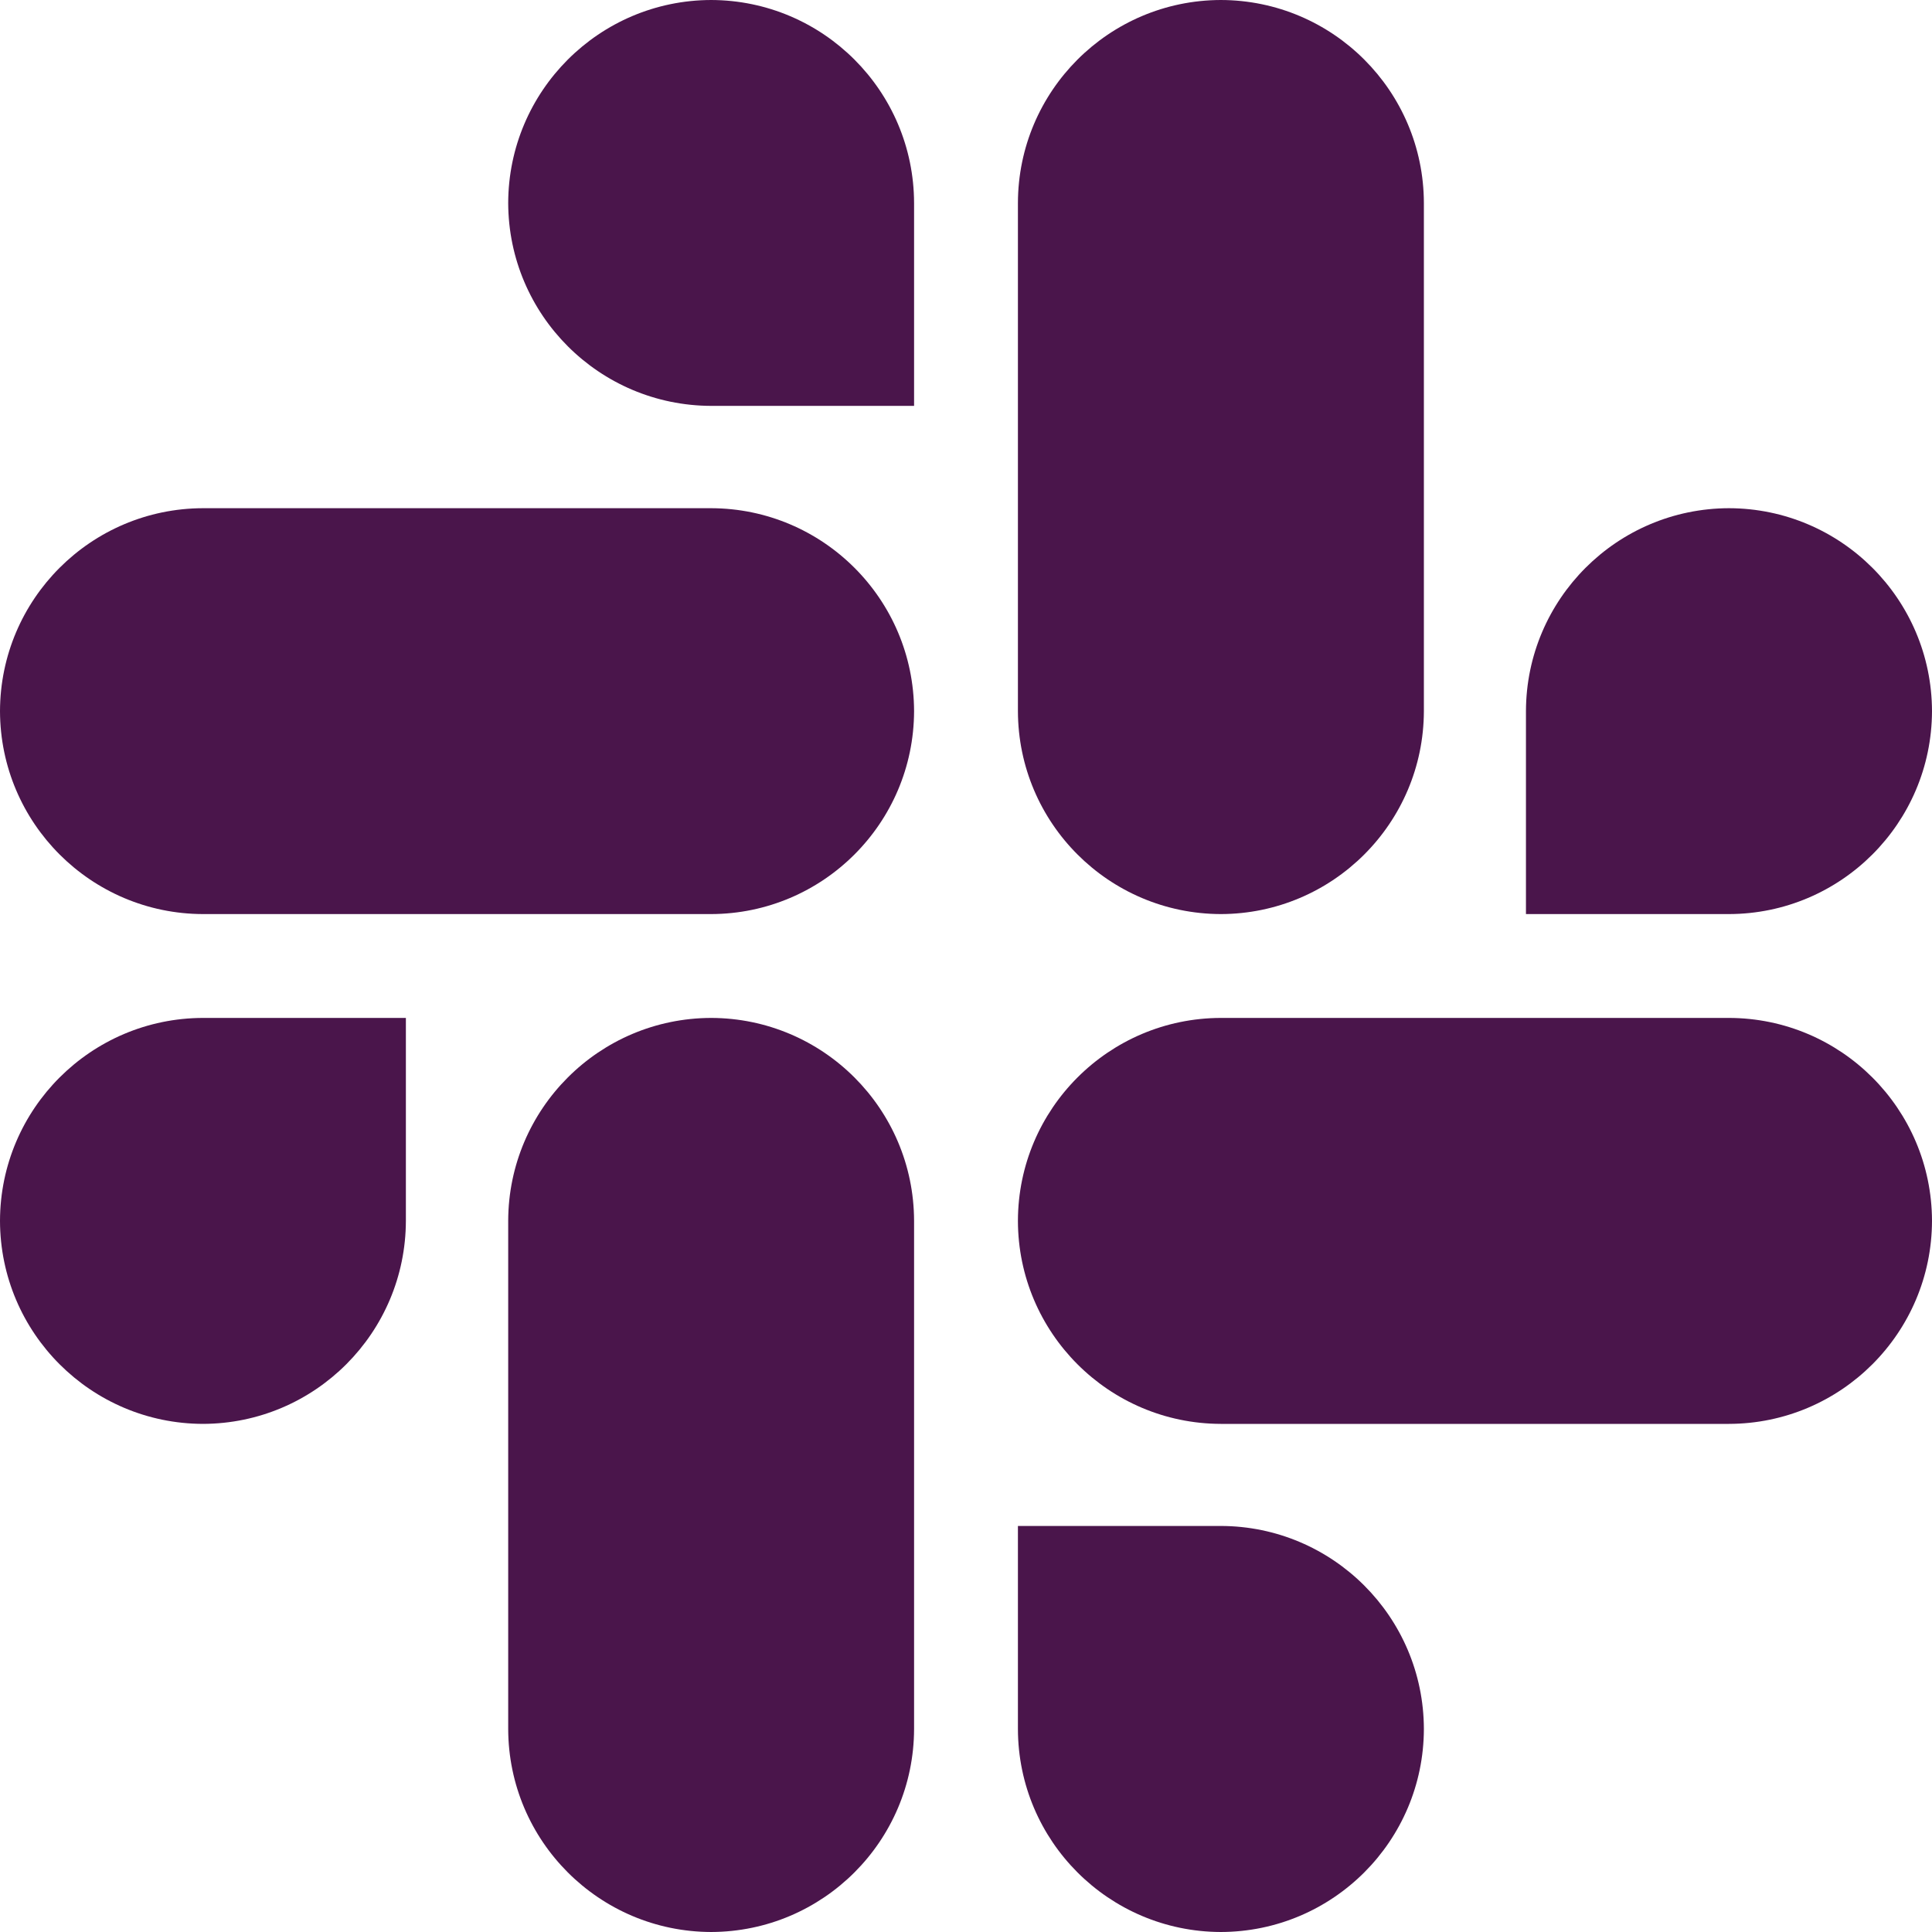
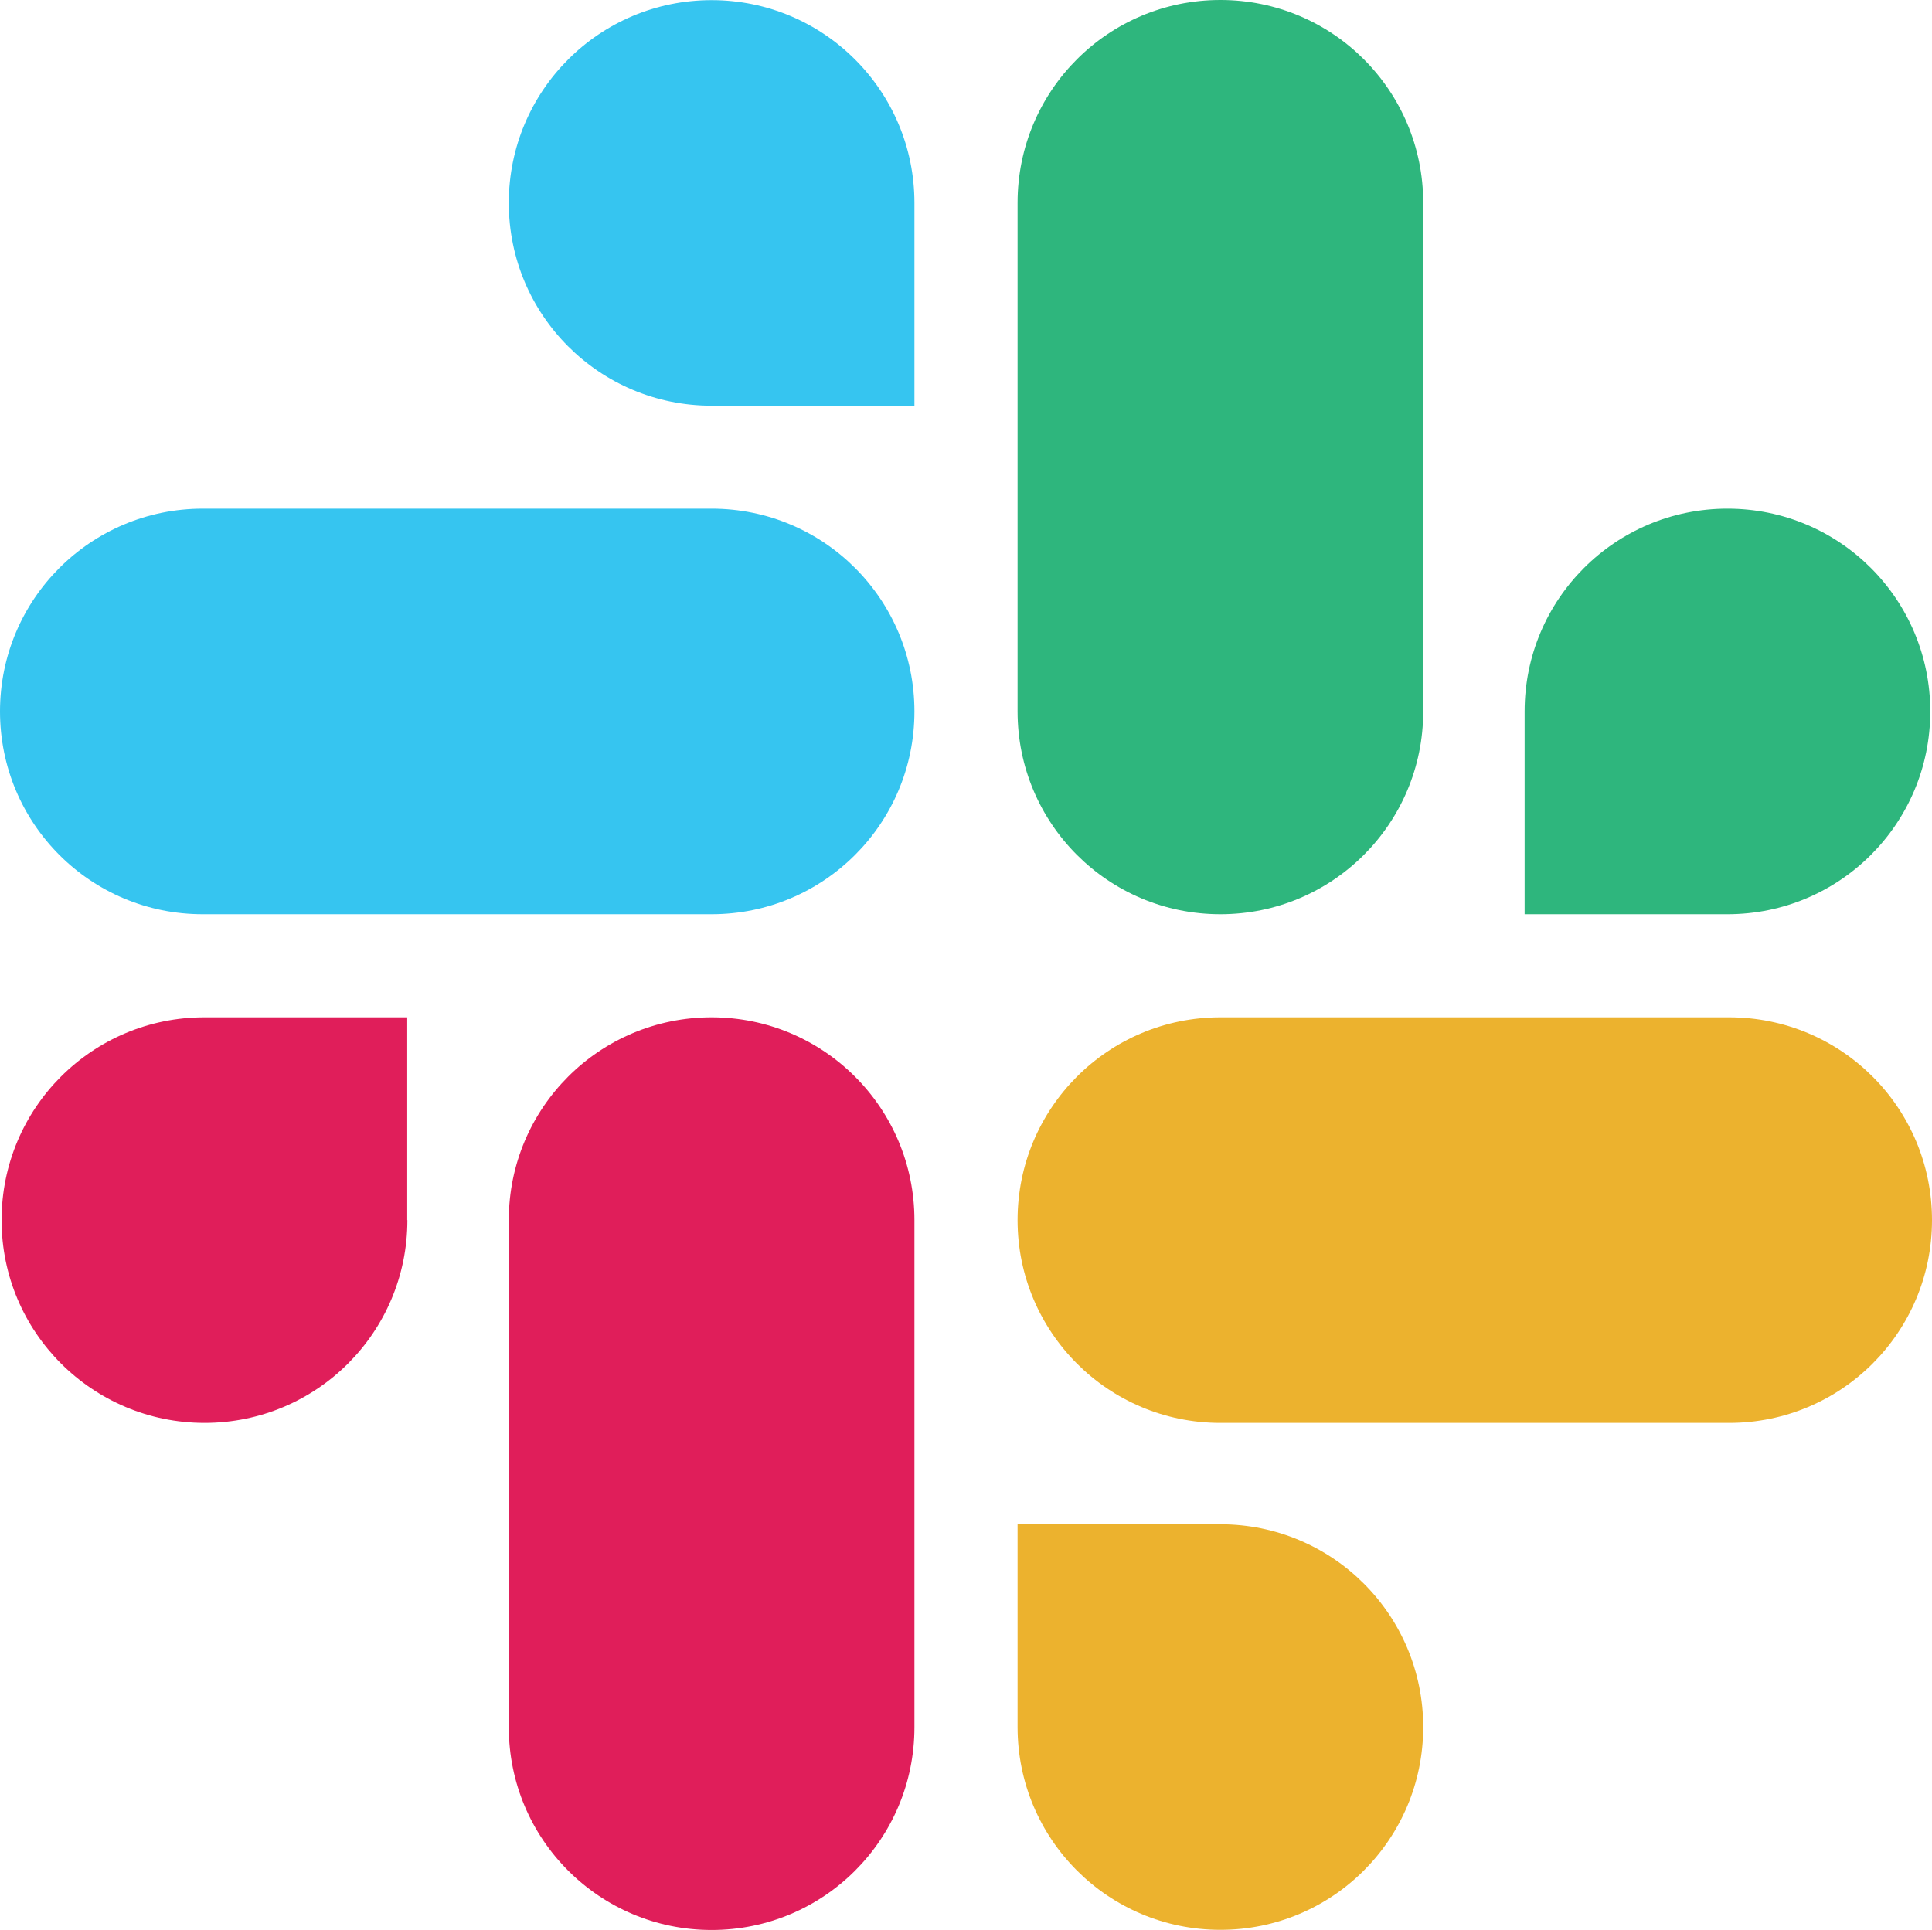
- <svg xmlns="http://www.w3.org/2000/svg" role="img" viewBox="0 0 24 24">
-   <path d="M5.042 15.165a2.528 2.528 0 0 1-2.52 2.523A2.528 2.528 0 0 1 0 15.165a2.527 2.527 0 0 1 2.522-2.52h2.52v2.52zM6.313 15.165a2.527 2.527 0 0 1 2.521-2.52 2.527 2.527 0 0 1 2.521 2.52v6.313A2.528 2.528 0 0 1 8.834 24a2.528 2.528 0 0 1-2.521-2.522v-6.313zM8.834 5.042a2.528 2.528 0 0 1-2.521-2.52A2.528 2.528 0 0 1 8.834 0a2.528 2.528 0 0 1 2.521 2.522v2.52H8.834zM8.834 6.313a2.528 2.528 0 0 1 2.521 2.521 2.528 2.528 0 0 1-2.521 2.521H2.522A2.528 2.528 0 0 1 0 8.834a2.528 2.528 0 0 1 2.522-2.521h6.312zM18.956 8.834a2.528 2.528 0 0 1 2.522-2.521A2.528 2.528 0 0 1 24 8.834a2.528 2.528 0 0 1-2.522 2.521h-2.522V8.834zM17.688 8.834a2.528 2.528 0 0 1-2.523 2.521 2.527 2.527 0 0 1-2.52-2.521V2.522A2.527 2.527 0 0 1 15.165 0a2.528 2.528 0 0 1 2.523 2.522v6.312zM15.165 18.956a2.528 2.528 0 0 1 2.523 2.522A2.528 2.528 0 0 1 15.165 24a2.527 2.527 0 0 1-2.52-2.522v-2.522h2.52zM15.165 17.688a2.527 2.527 0 0 1-2.52-2.523 2.526 2.526 0 0 1 2.52-2.52h6.313A2.527 2.527 0 0 1 24 15.165a2.528 2.528 0 0 1-2.522 2.523h-6.313z" fill="#4A154B" />
+ <svg xmlns="http://www.w3.org/2000/svg" version="1.1" id="Layer_1" x="0px" y="0px" viewBox="0 0 122.88 122.78" style="enable-background:new 0 0 122.88 122.78" xml:space="preserve">
+   <style type="text/css">
+ 	.st0{fill:#E01E5A;}
+ 	.st1{fill:#ECB22E;}
+ 	.st2{fill:#2EB67D;}
+ 	.st3{fill:#36C5F0;}
+ </style>
+   <g>
+     <path class="st0" d="M25.91,77.62c0,7.14-5.77,12.9-12.9,12.9S0.1,84.75,0.1,77.62c0-7.14,5.77-12.9,12.9-12.9h12.9V77.62 L25.91,77.62z M32.36,77.62c0-7.14,5.77-12.9,12.9-12.9s12.9,5.77,12.9,12.9v32.26c0,7.14-5.77,12.9-12.9,12.9 s-12.9-5.77-12.9-12.9V77.62L32.36,77.62z" />
+     <path class="st3" d="M45.26,25.81c-7.14,0-12.9-5.77-12.9-12.9c0-7.14,5.77-12.9,12.9-12.9s12.9,5.77,12.9,12.9v12.9H45.26 L45.26,25.81z M45.26,32.36c7.14,0,12.9,5.77,12.9,12.9c0,7.14-5.77,12.9-12.9,12.9H12.9C5.77,58.17,0,52.4,0,45.26 c0-7.14,5.77-12.9,12.9-12.9H45.26L45.26,32.36z" />
+     <path class="st2" d="M96.97,45.26c0-7.14,5.77-12.9,12.9-12.9c7.14,0,12.9,5.77,12.9,12.9c0,7.14-5.77,12.9-12.9,12.9h-12.9V45.26 L96.97,45.26z M90.52,45.26c0,7.14-5.77,12.9-12.9,12.9c-7.14,0-12.9-5.77-12.9-12.9V12.9c0-7.14,5.77-12.9,12.9-12.9 c7.14,0,12.9,5.77,12.9,12.9V45.26L90.52,45.26z" />
+     <path class="st1" d="M77.62,96.97c7.14,0,12.9,5.77,12.9,12.9c0,7.14-5.77,12.9-12.9,12.9c-7.14,0-12.9-5.77-12.9-12.9v-12.9H77.62 L77.62,96.97z M77.62,90.52c-7.14,0-12.9-5.77-12.9-12.9c0-7.14,5.77-12.9,12.9-12.9h32.36c7.14,0,12.9,5.77,12.9,12.9 c0,7.14-5.77,12.9-12.9,12.9H77.62L77.62,90.52z" />
+   </g>
</svg>
